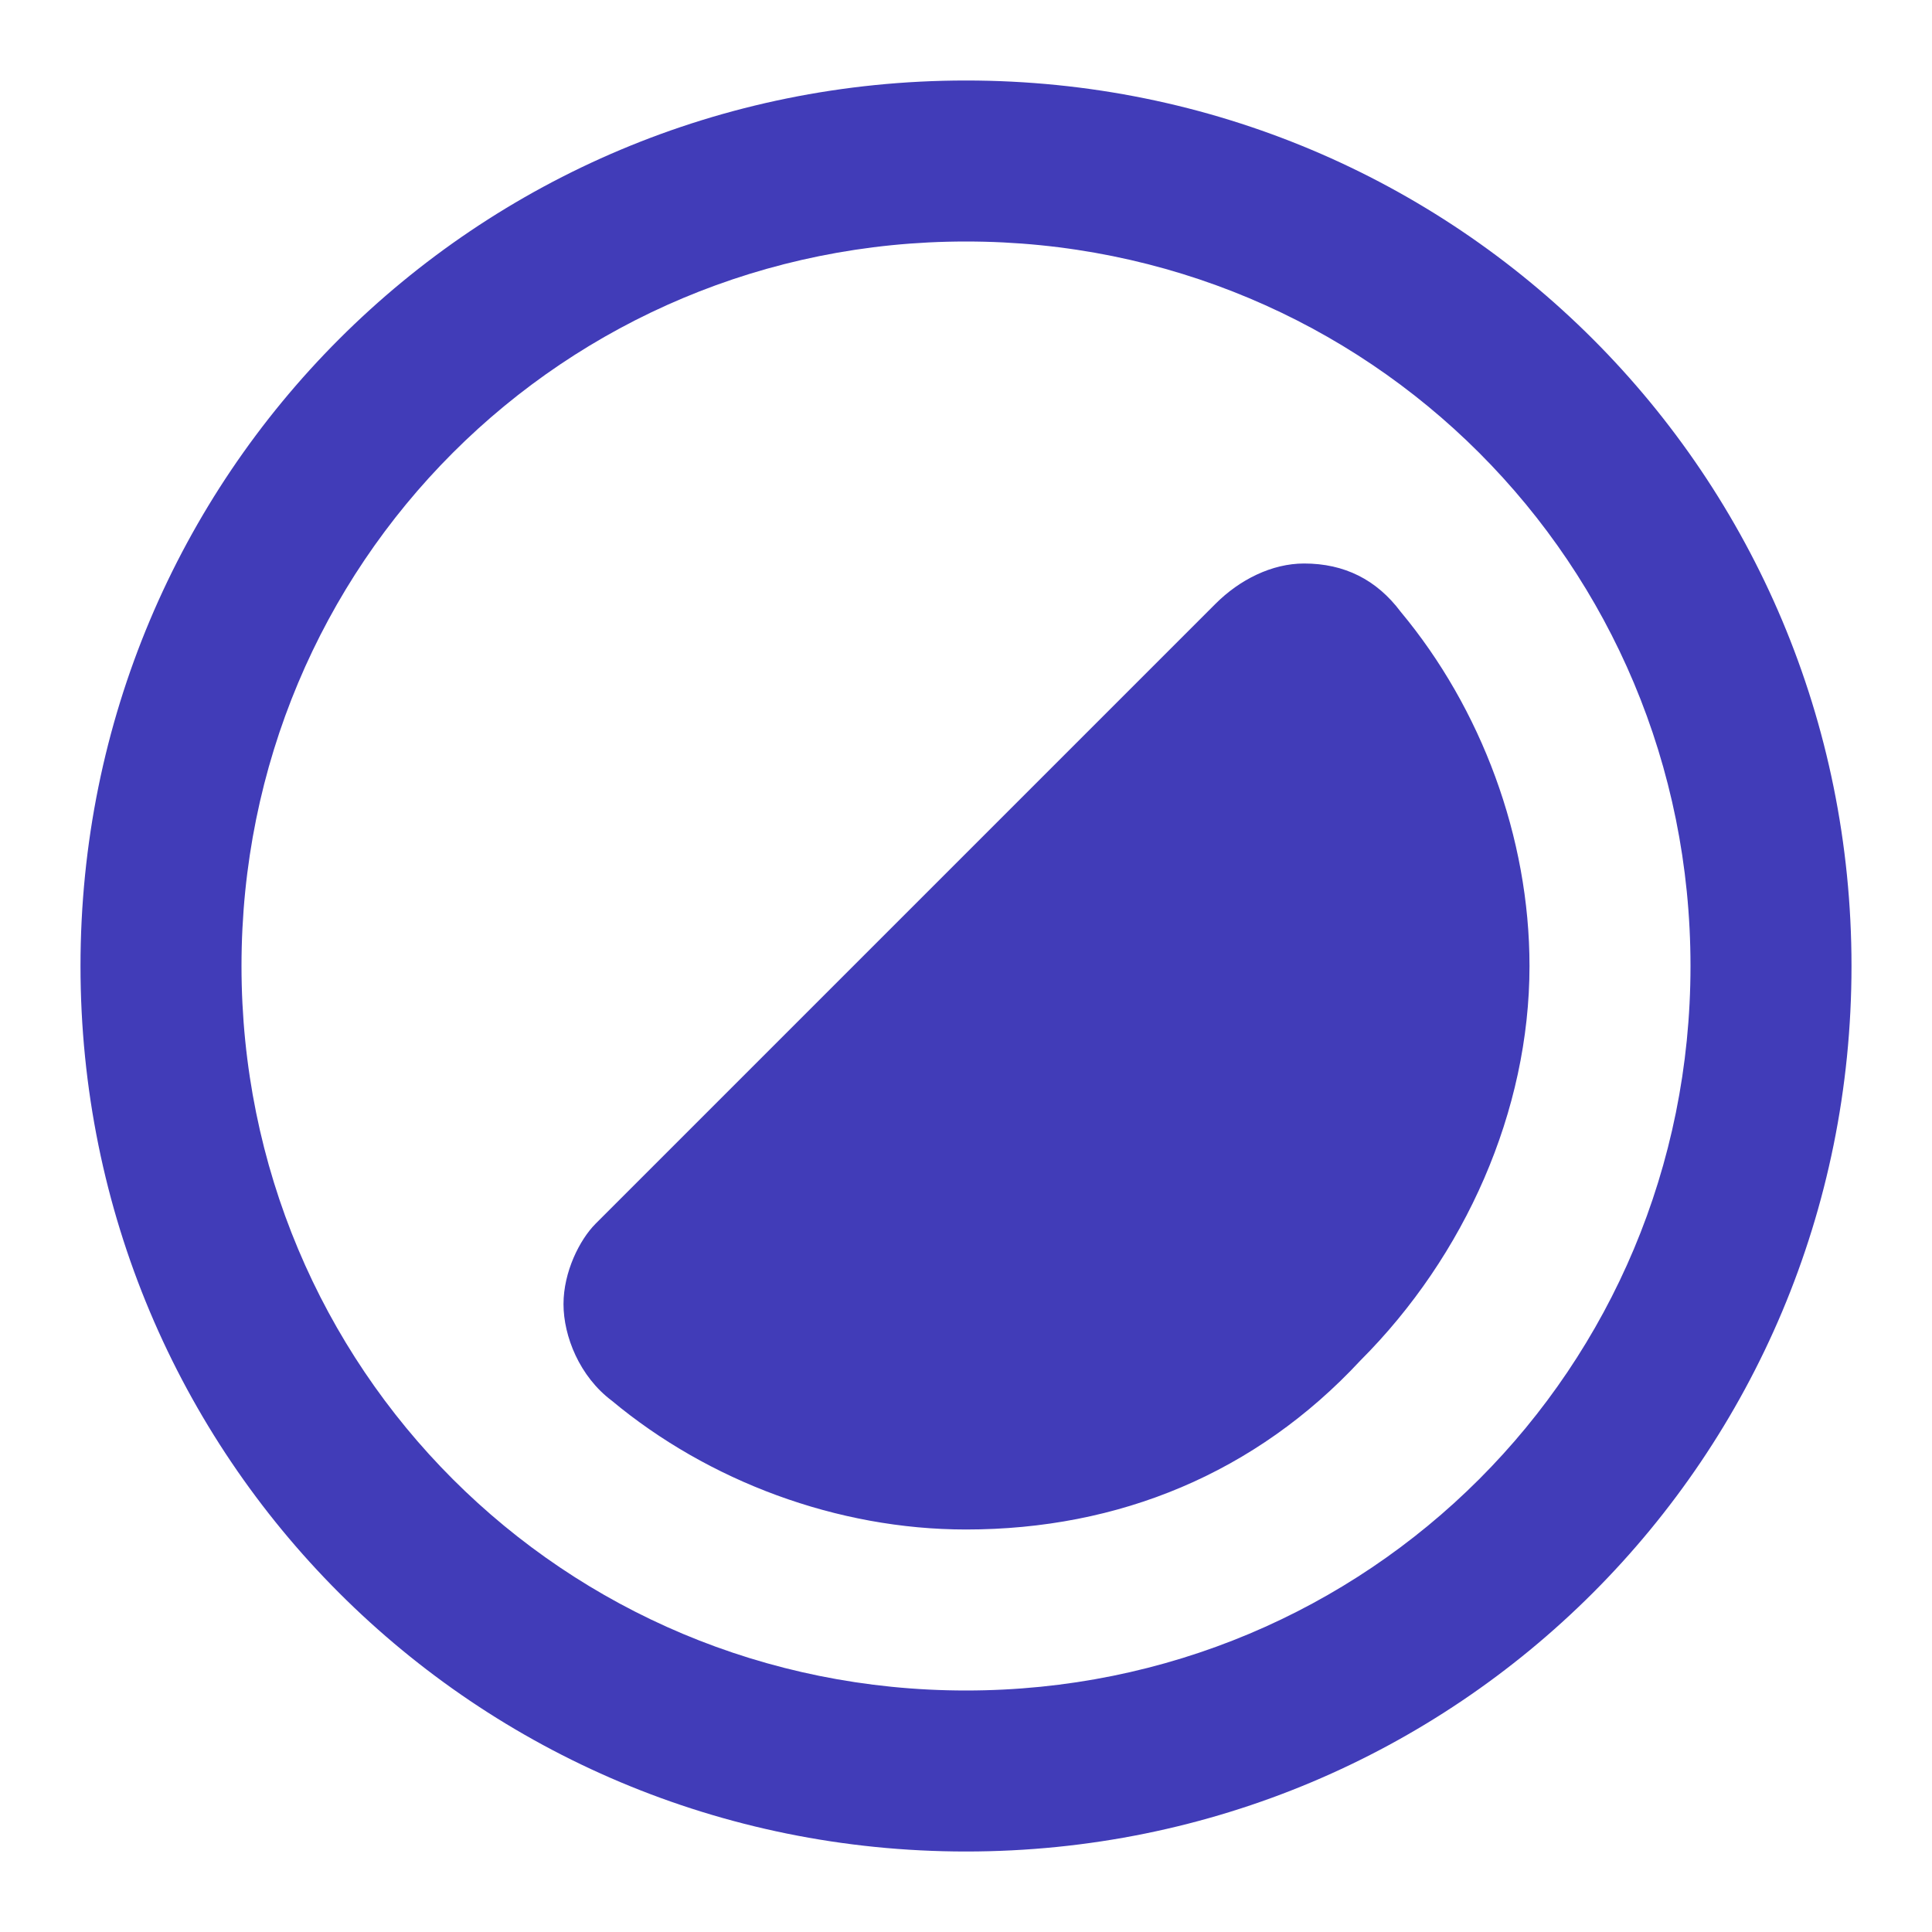
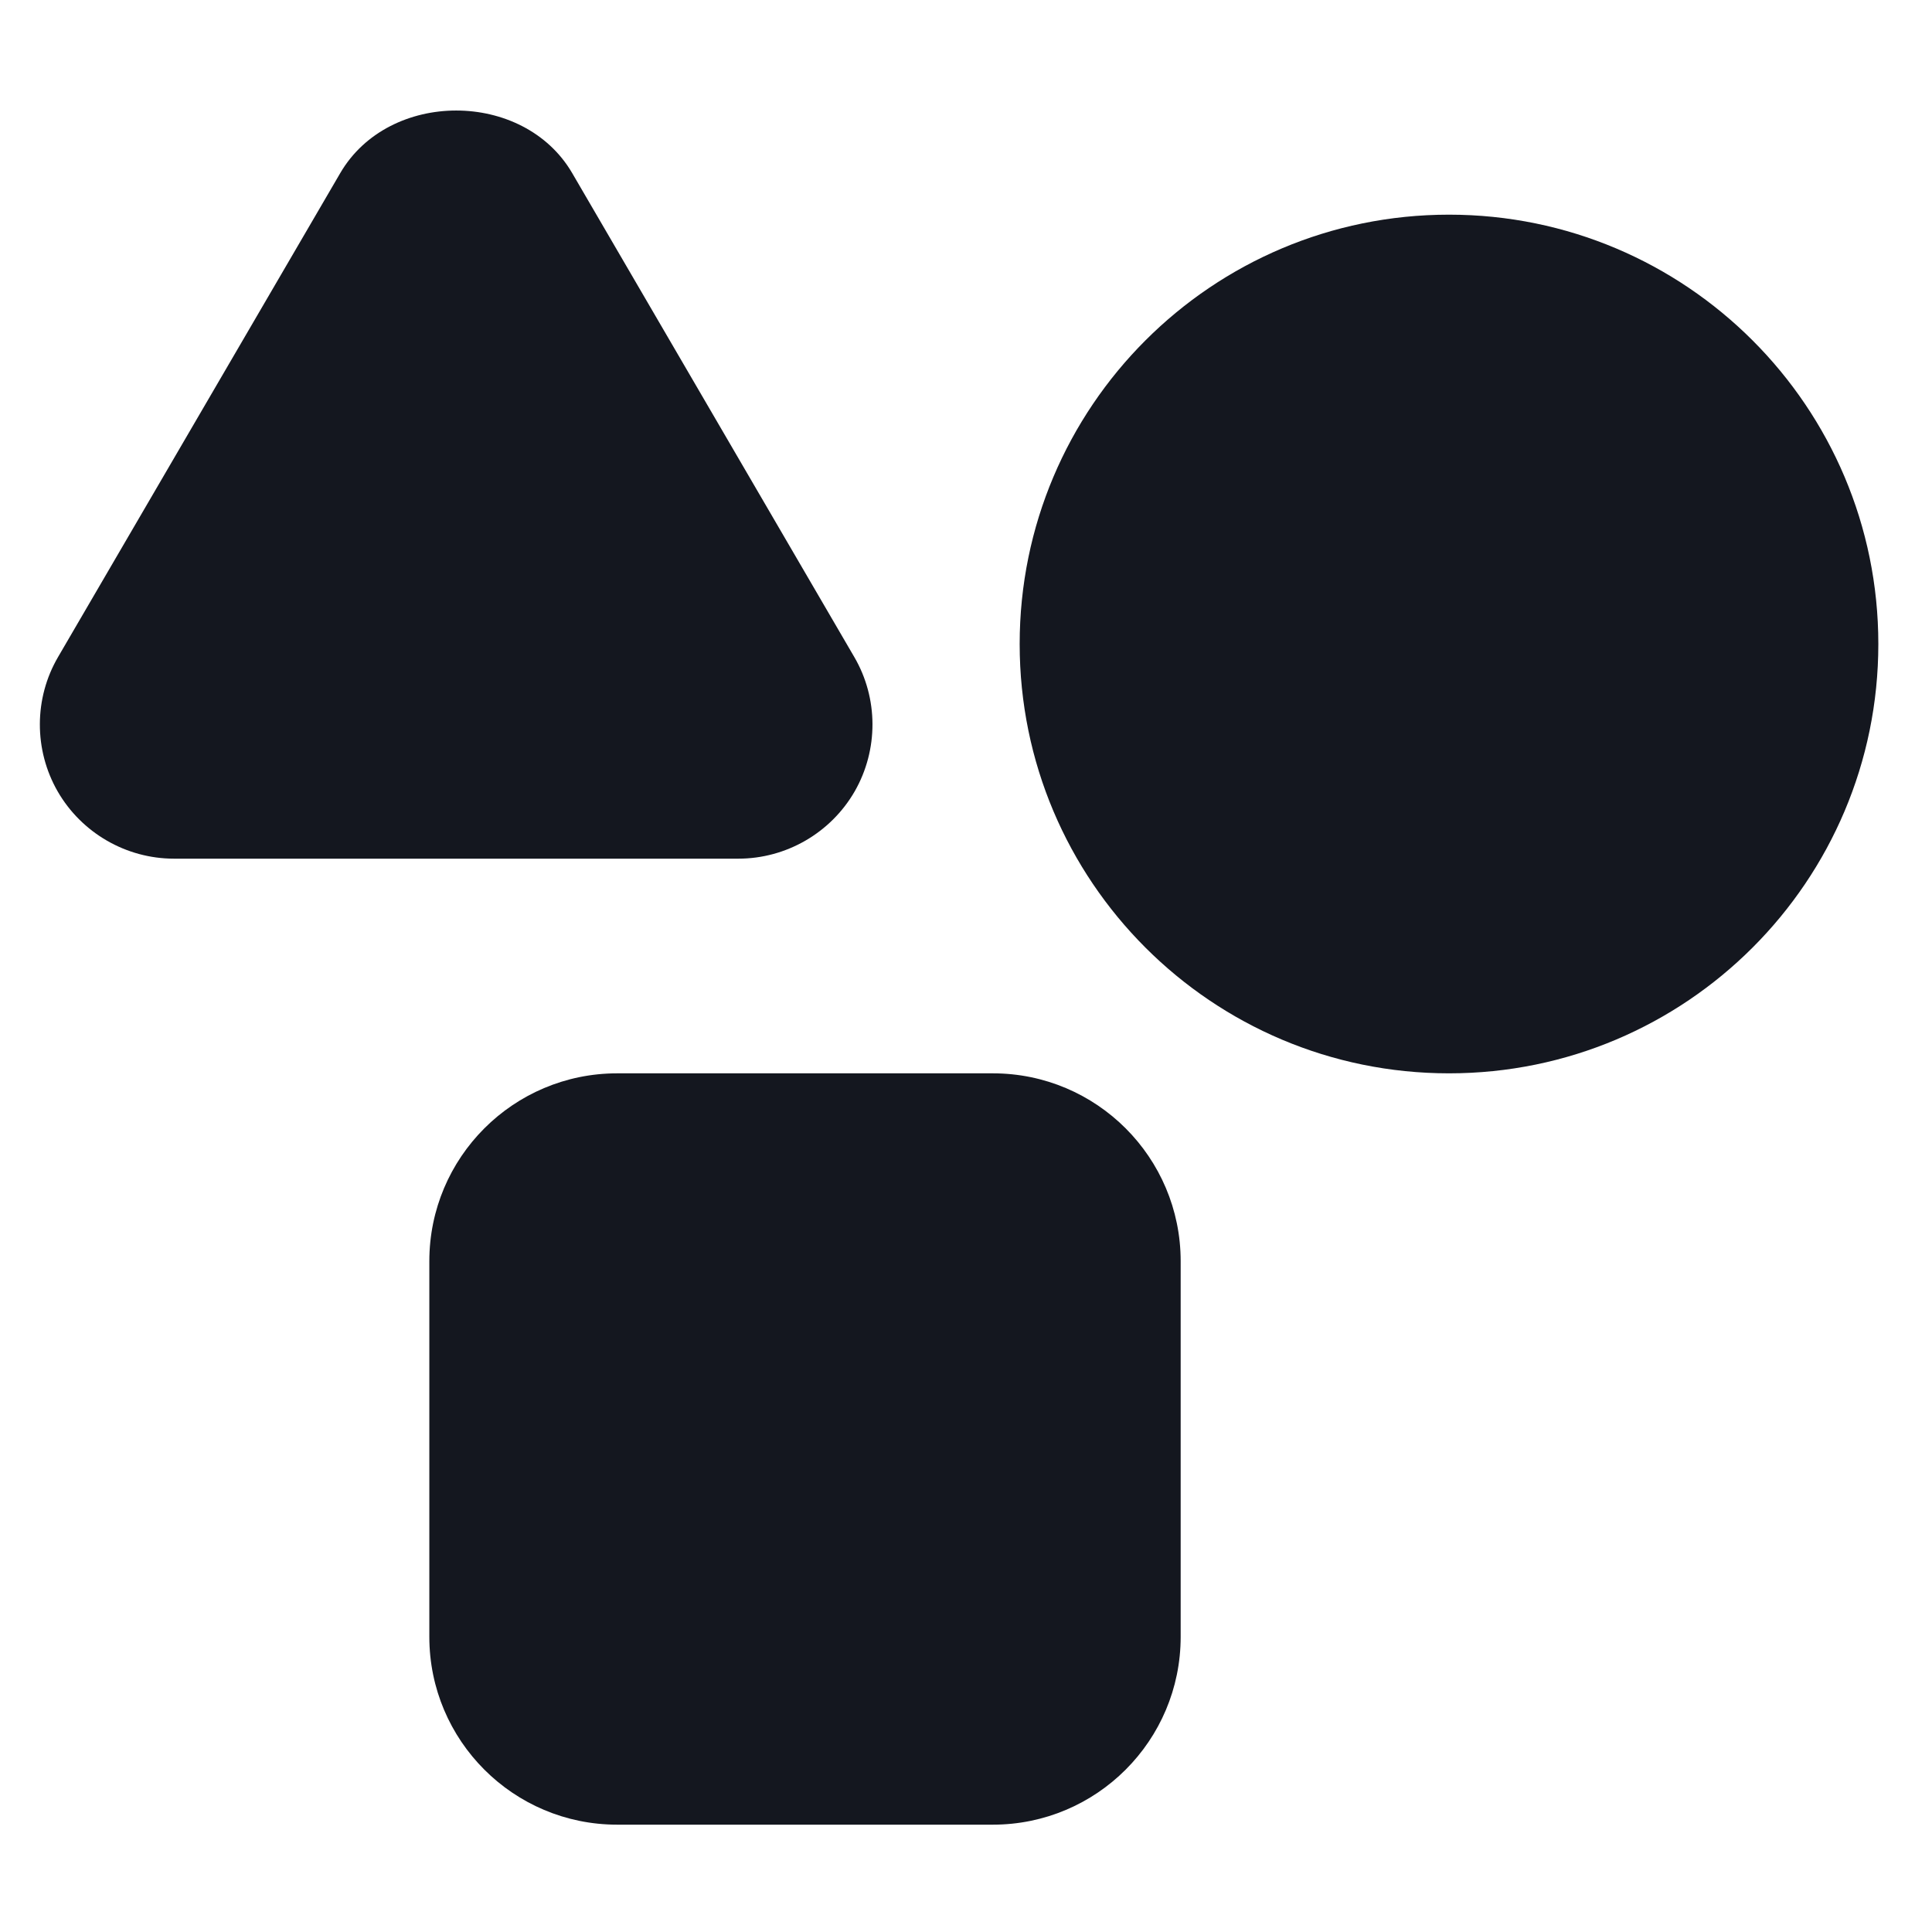
- <svg xmlns="http://www.w3.org/2000/svg" width="24" height="24" viewBox="0 0 24 24" fill="#413cb8">
-   <path d="M1,12C1,5.9,5.9,1,12,1c6.1,0,11,4.9,11,11c0,6.1-4.9,11-11,11C5.9,23,1,18.1,1,12z M12,3  c-5,0-9,4-9,9c0,5,4,9,9,9c5,0,9-4,9-9C21,7,17,3,12,3z M16.2,7c-0.4,0-0.8,0.2-1.1,0.5l-7.7,7.7C7.2,15.4,7,15.8,7,16.2  c0,0.4,0.2,0.9,0.6,1.2c1.2,1,2.8,1.6,4.4,1.6c1.9,0,3.6-0.7,4.9-2.1c1.3-1.3,2.1-3.1,2.1-4.9c0-1.6-0.6-3.2-1.6-4.4  C17.1,7.2,16.7,7,16.2,7z" />
+ <svg xmlns="http://www.w3.org/2000/svg" width="18" height="18" viewBox="0 0 18 18" fill="#14171f">
+   <circle cx="13.5" cy="6" r="4" />
+   <rect x="4" y="10" width="7" height="7" rx="1.75" ry="1.75" />
+   <path d="M7.963,7.373c.222-.387,.221-.867-.004-1.252L5.33,1.611c-.454-.775-1.705-.775-2.159,0,0,0,0,0,0,0L.541,6.121c-.225,.385-.226,.865-.004,1.252,.223,.387,.638,.627,1.084,.627H6.879c.446,0,.861-.24,1.084-.627Z" />
</svg>
